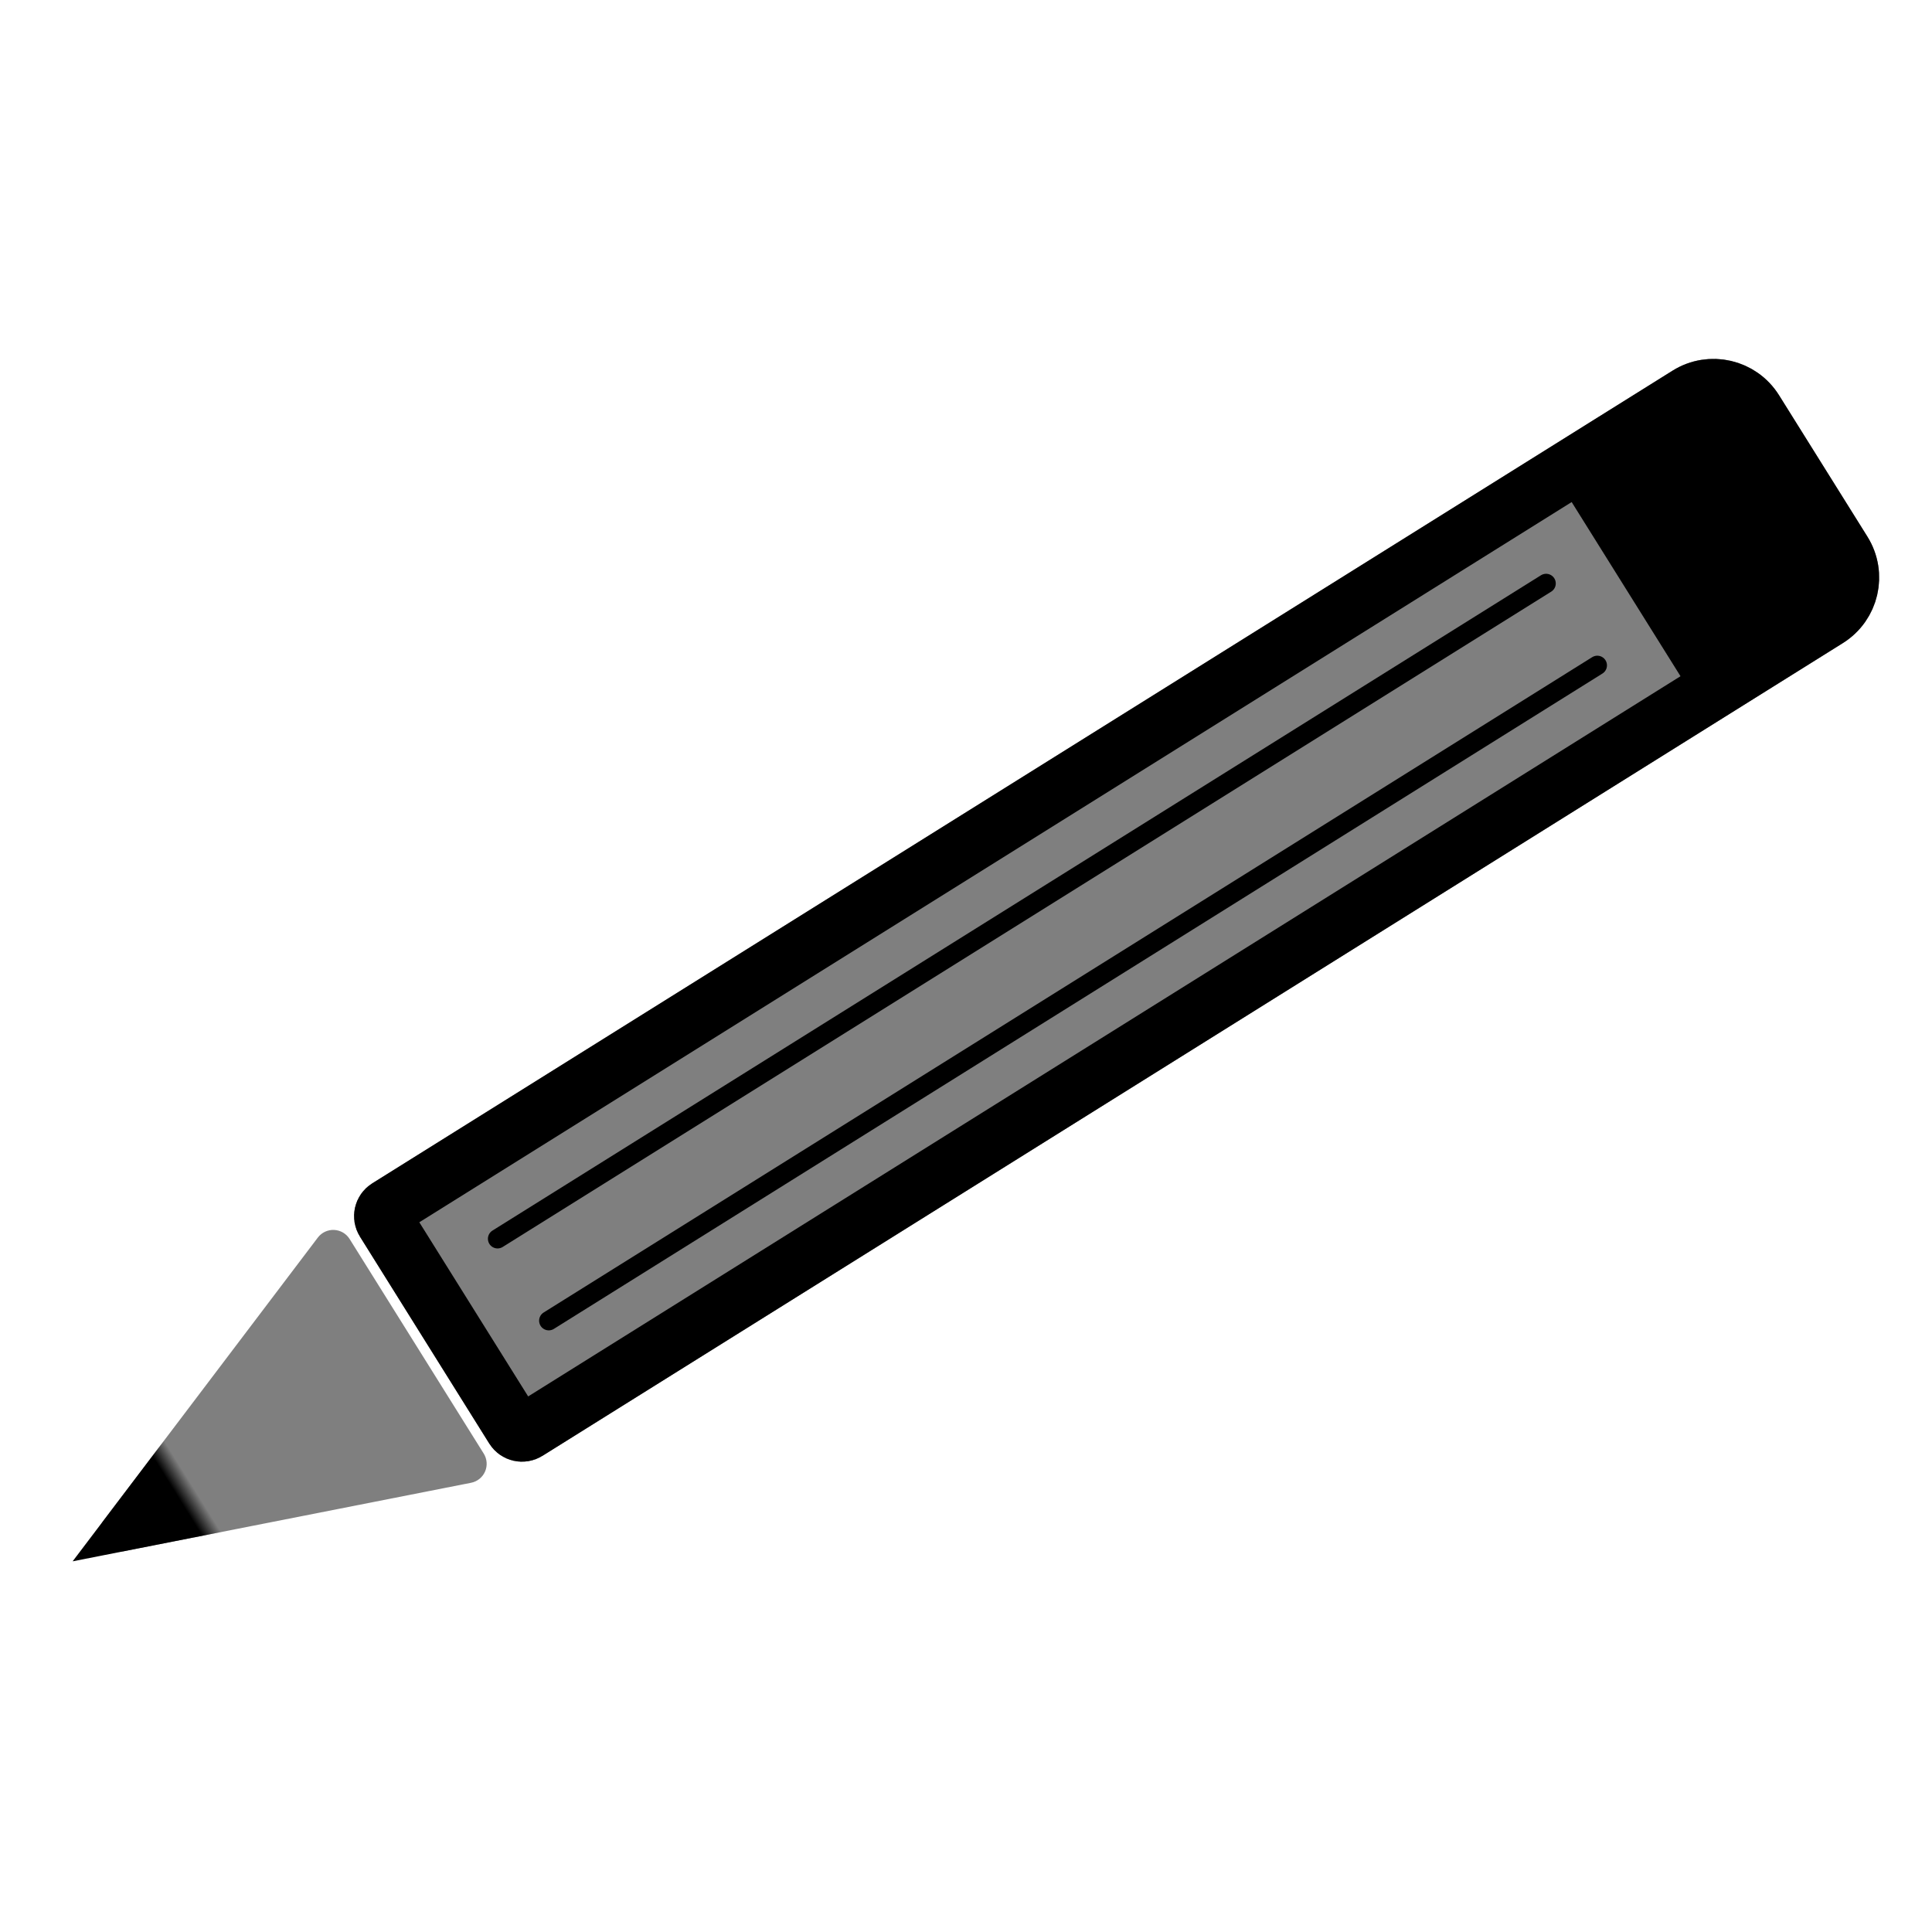
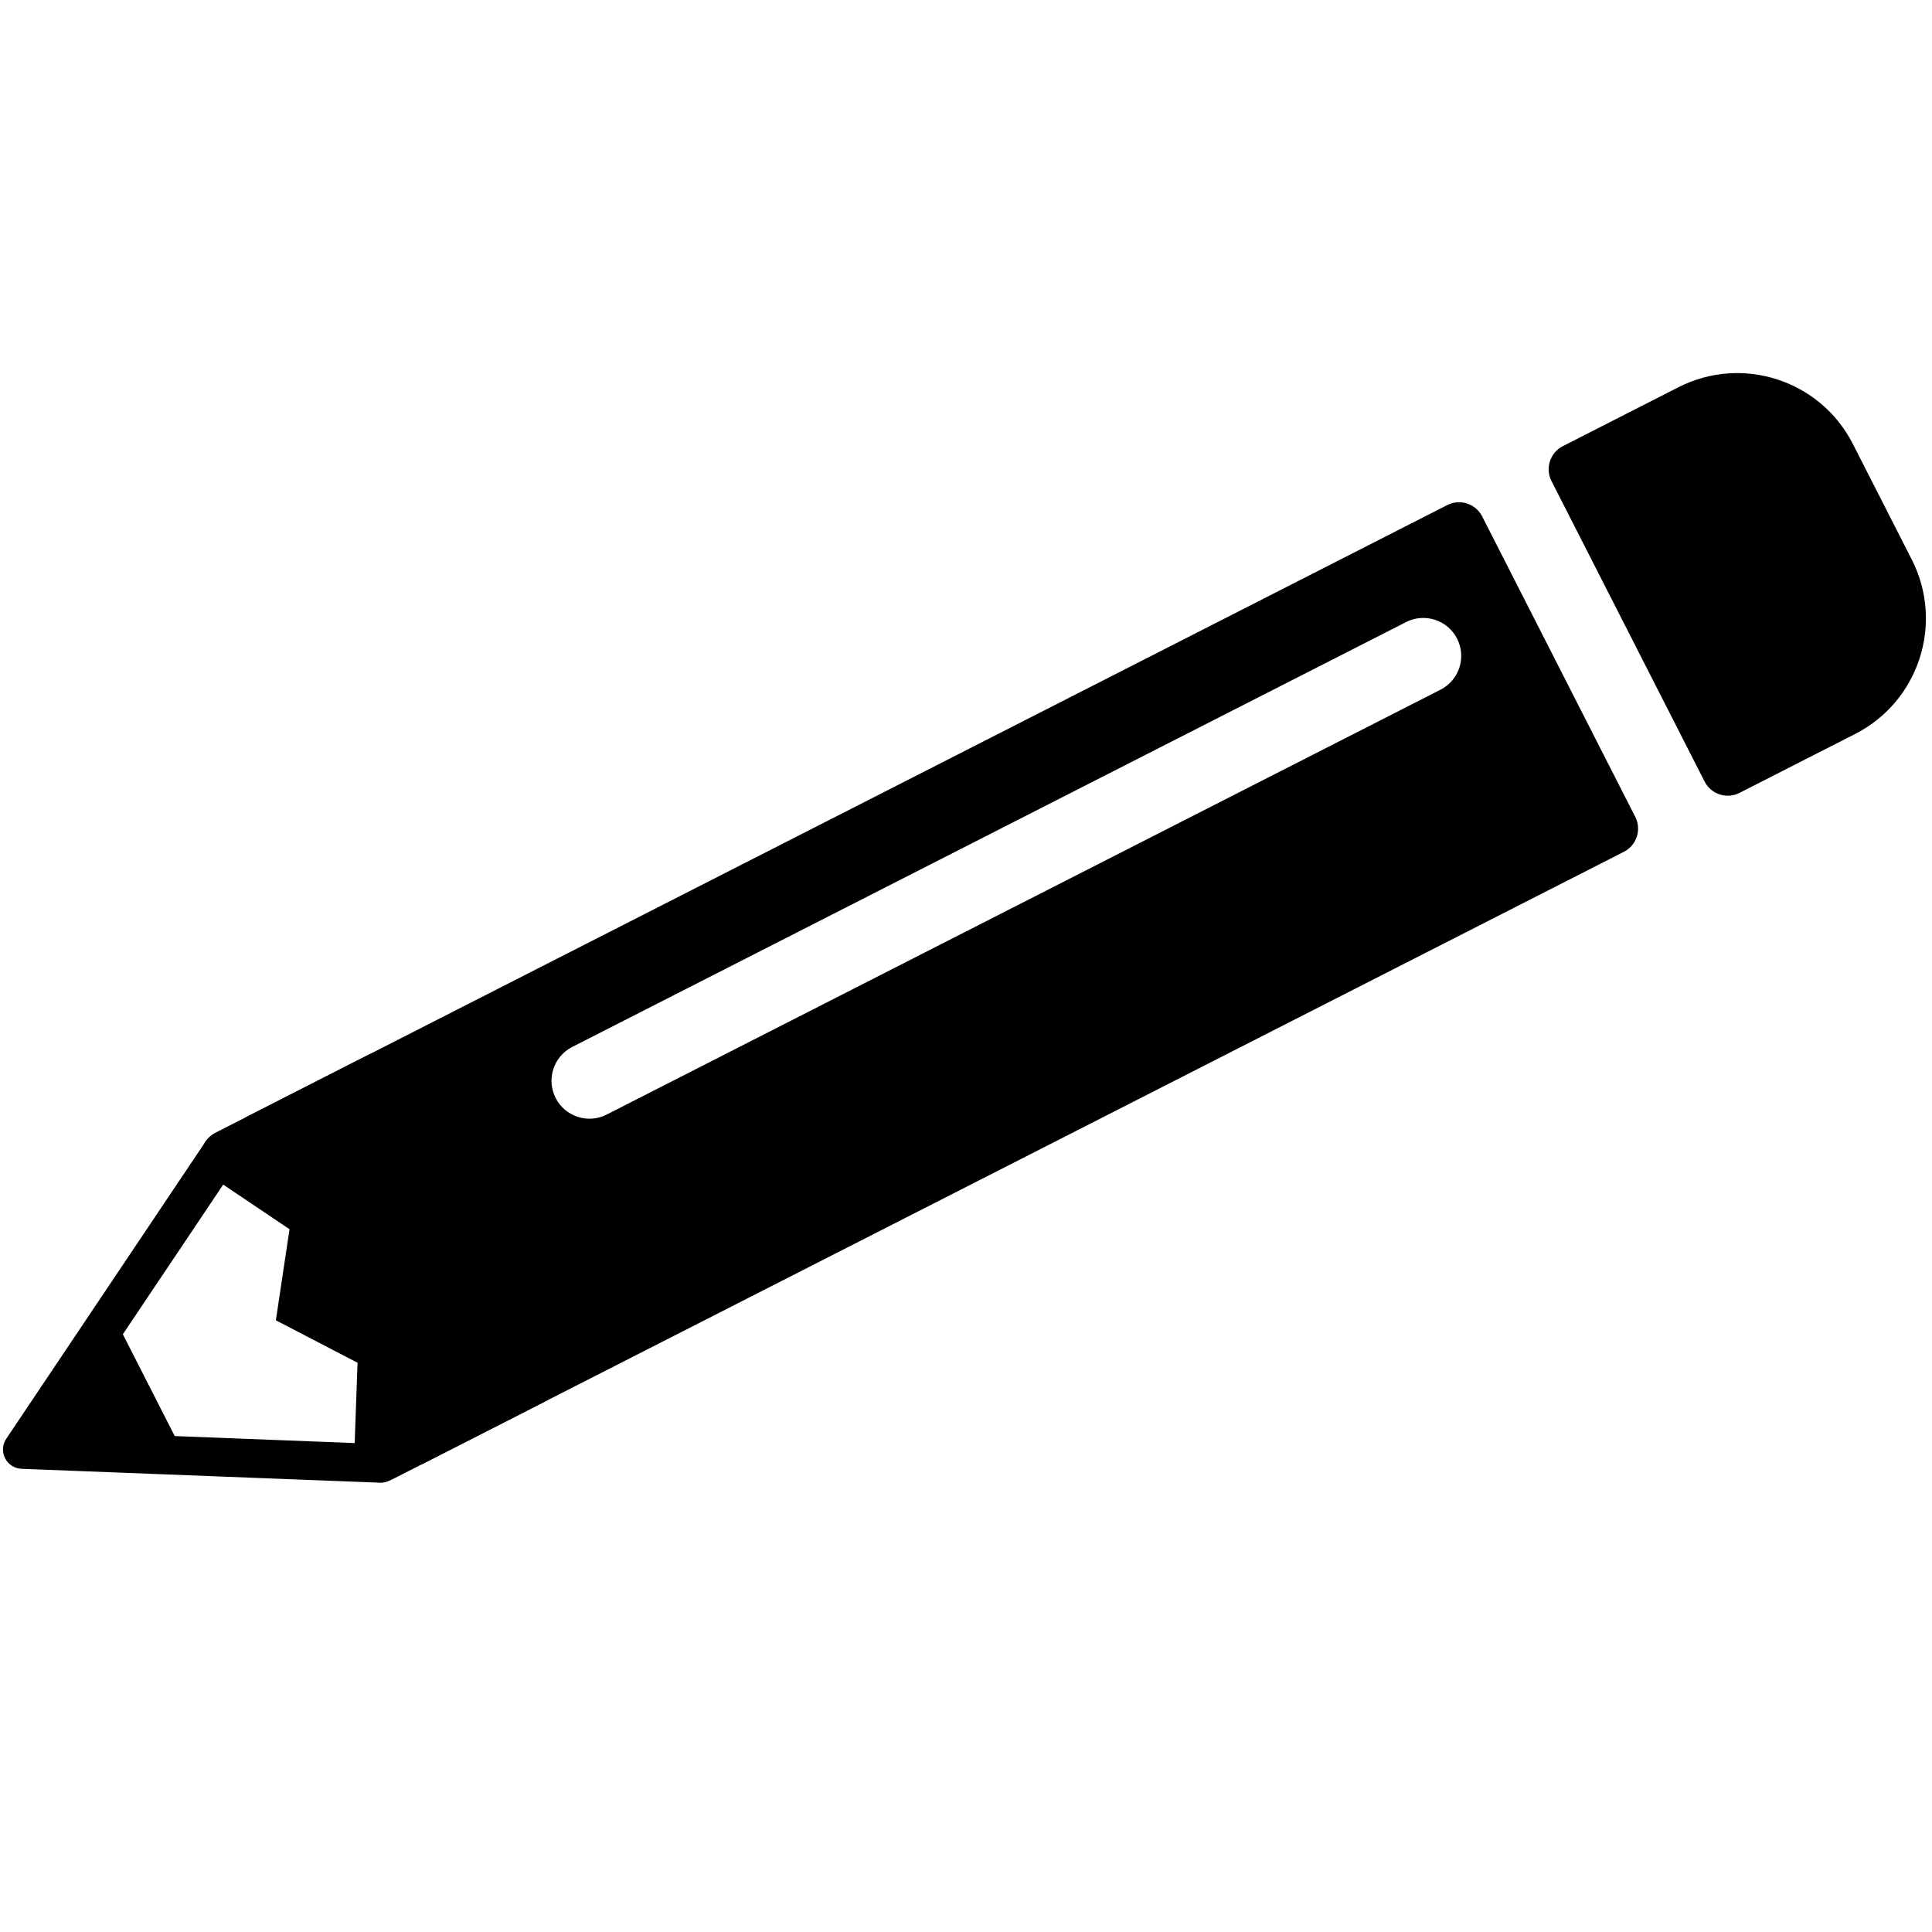
<svg xmlns="http://www.w3.org/2000/svg" width="100" height="100" viewBox="0 0 100 100">
  <defs>
-     <linearGradient id="linear-gradient" x1="0.5" x2="0.5" y2="1" gradientUnits="objectBoundingBox">
-       <stop offset="0" />
-       <stop offset="0.304" />
-       <stop offset="0.349" stop-opacity="0" />
-       <stop offset="1" stop-opacity="0" />
-     </linearGradient>
    <clipPath id="clip-feedback">
      <rect width="100" height="100" />
    </clipPath>
  </defs>
  <g id="feedback" clip-path="url(#clip-feedback)">
-     <g id="Gruppe_3" data-name="Gruppe 3" transform="matrix(-0.53, -0.848, 0.848, -0.53, 24.921, 118.601)">
-       <g id="Rechteck_35" data-name="Rechteck 35" transform="translate(35 23.6)" fill="rgba(0,0,0,0.5)" stroke="#000" stroke-width="3">
-         <path d="M2,0H14.63a2,2,0,0,1,2,2V81.369a4,4,0,0,1-4,4H4a4,4,0,0,1-4-4V2A2,2,0,0,1,2,0Z" stroke="none" />
-         <path d="M2,1.5H14.63a.5.5,0,0,1,.5.5V81.369a2.5,2.5,0,0,1-2.5,2.5H4a2.5,2.5,0,0,1-2.5-2.5V2A.5.5,0,0,1,2,1.5Z" fill="none" />
-       </g>
-       <line id="Linie_5" data-name="Linie 5" x2="15.522" transform="translate(35.554 98.436)" fill="none" stroke="#000" stroke-width="3" />
-       <rect id="Rechteck_36" data-name="Rechteck 36" width="12" height="7" transform="translate(37.259 99.082)" />
-       <path id="Polygon_1" data-name="Polygon 1" d="M7.066,2.453a1,1,0,0,1,1.869,0l6.549,17.191A1,1,0,0,1,14.549,21H1.451a1,1,0,0,1-.934-1.356Z" transform="translate(35.259 2.082)" fill="rgba(0,0,0,0.5)" />
-       <path id="Polygon_2" data-name="Polygon 2" d="M8,0l8,21H0Z" transform="translate(35.259 2.082)" fill="url(#linear-gradient)" />
-       <line id="Linie_6" data-name="Linie 6" y1="64" transform="translate(40.759 29.582)" fill="none" stroke="#000" stroke-linecap="round" stroke-width="1" />
-       <line id="Linie_7" data-name="Linie 7" y1="64" transform="translate(45.759 29.582)" fill="none" stroke="#000" stroke-linecap="round" stroke-width="1" />
+     <g id="Gruppe_8" data-name="Gruppe 8" transform="matrix(0.891, -0.454, 0.454, 0.891, -48.598, 9.389)">
+       <path id="Pfad_45" data-name="Pfad 45" d="M1.343,0H18.8a1.343,1.343,0,0,1,1.343,1.343V8.057a6.714,6.714,0,0,1-6.714,6.714H6.714A6.714,6.714,0,0,1,0,8.057V1.343A1.343,1.343,0,0,1,1.343,0Z" transform="translate(107.811 91.141) rotate(-90)" />
+       <path id="Pfad_46" data-name="Pfad 46" d="M69.824,20.141H0V0H69.824a1.344,1.344,0,0,1,1.343,1.343V18.8A1.344,1.344,0,0,1,69.824,20.141ZM16.735,4.428a1.964,1.964,0,1,0,0,3.928H65.174a1.964,1.964,0,1,0,0-3.928Z" transform="translate(32.616 71)" />
+       <path id="Pfad_47" data-name="Pfad 47" d="M9.4,0l9.4,6.714H0Z" transform="translate(29.26 90.47) rotate(-90)" />
+       <path id="Pfad_48" data-name="Pfad 48" d="M5.3,1.75a1.343,1.343,0,0,1,2.348,0L12.08,9.727a1.343,1.343,0,0,1-1.174,1.995H2.043A1.343,1.343,0,0,1,.869,9.727Z" transform="translate(28.828 79.42)" />
+       <path id="Pfad_49" data-name="Pfad 49" d="M4.6.691a1.343,1.343,0,0,1,2.348,0l4.432,7.977a1.343,1.343,0,0,1-1.174,1.995H1.345A1.343,1.343,0,0,1,.171,8.668Z" transform="translate(41.079 81.663) rotate(180)" />
+       <path id="Pfad_43" data-name="Pfad 43" d="M370.718,641.782l-16.187-9.054,16.166-9.019,5.947,8.953Z" transform="translate(-340 -551.657)" fill="none" stroke="#000" stroke-linecap="round" stroke-linejoin="round" stroke-width="2" />
+       <path id="Pfad_44" data-name="Pfad 44" d="M361.714,627.5v8.194L355,631.564Z" transform="translate(-339.839 -550.458)" />
    </g>
  </g>
</svg>
